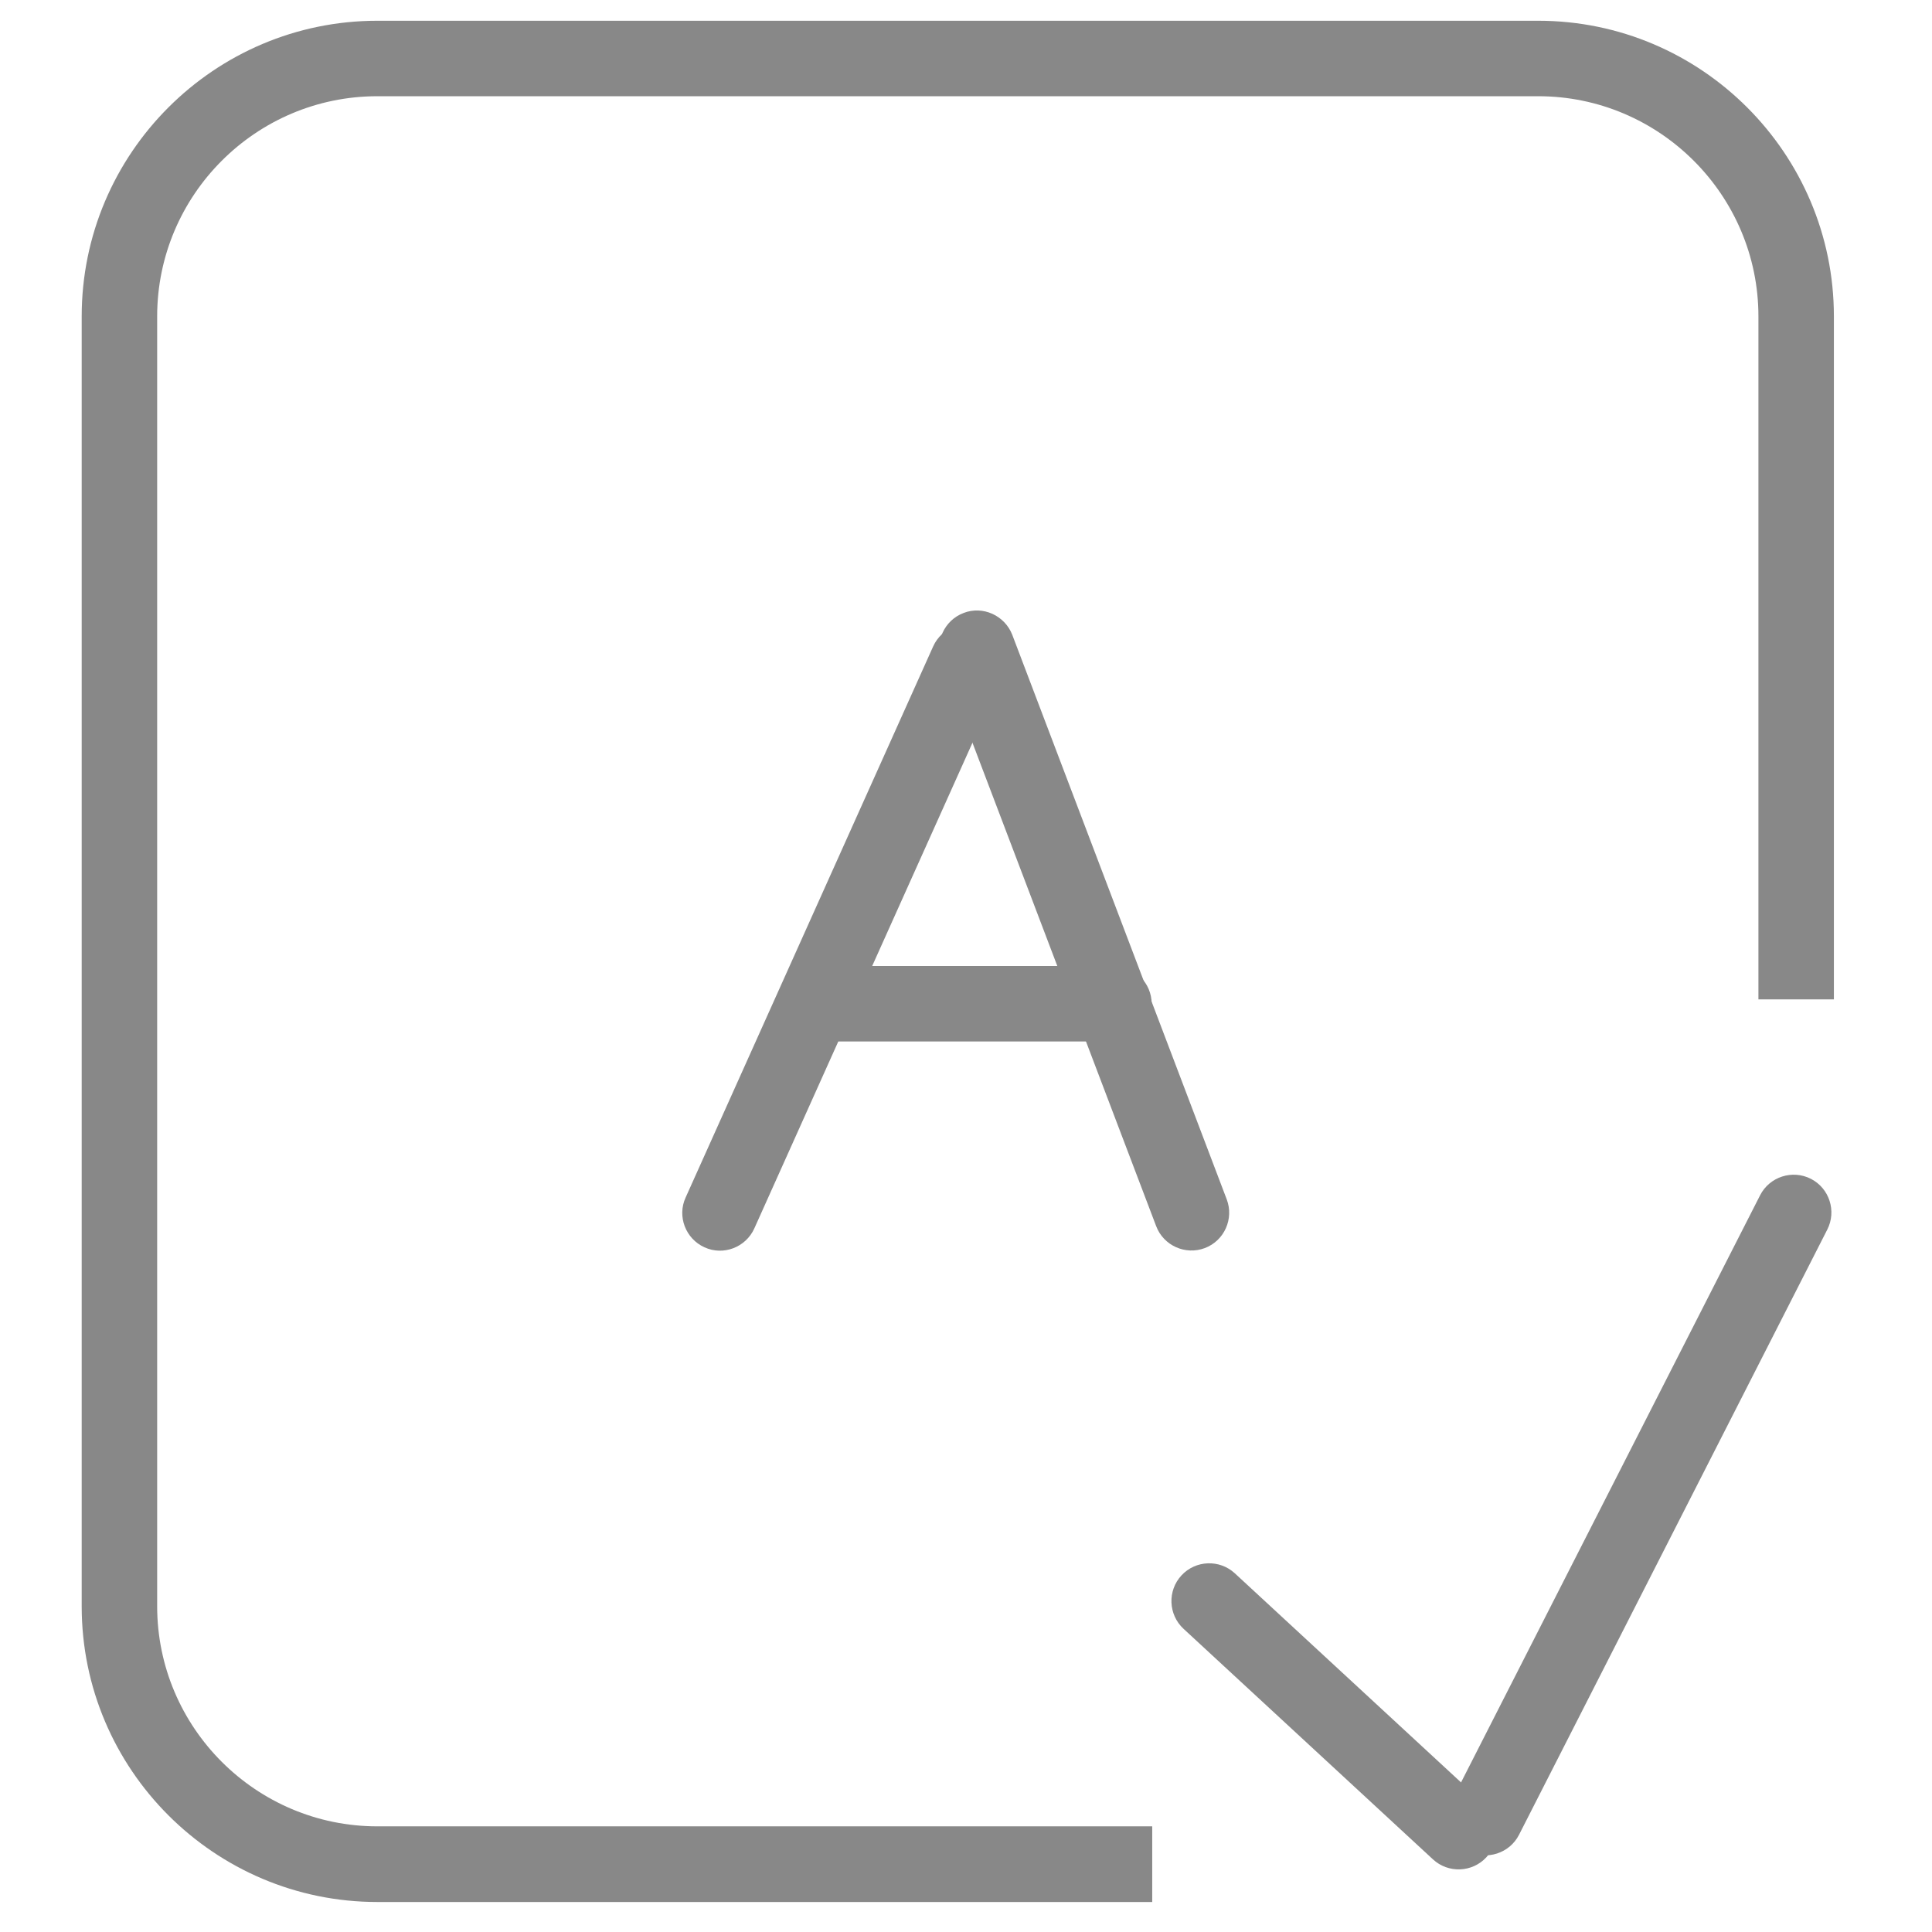
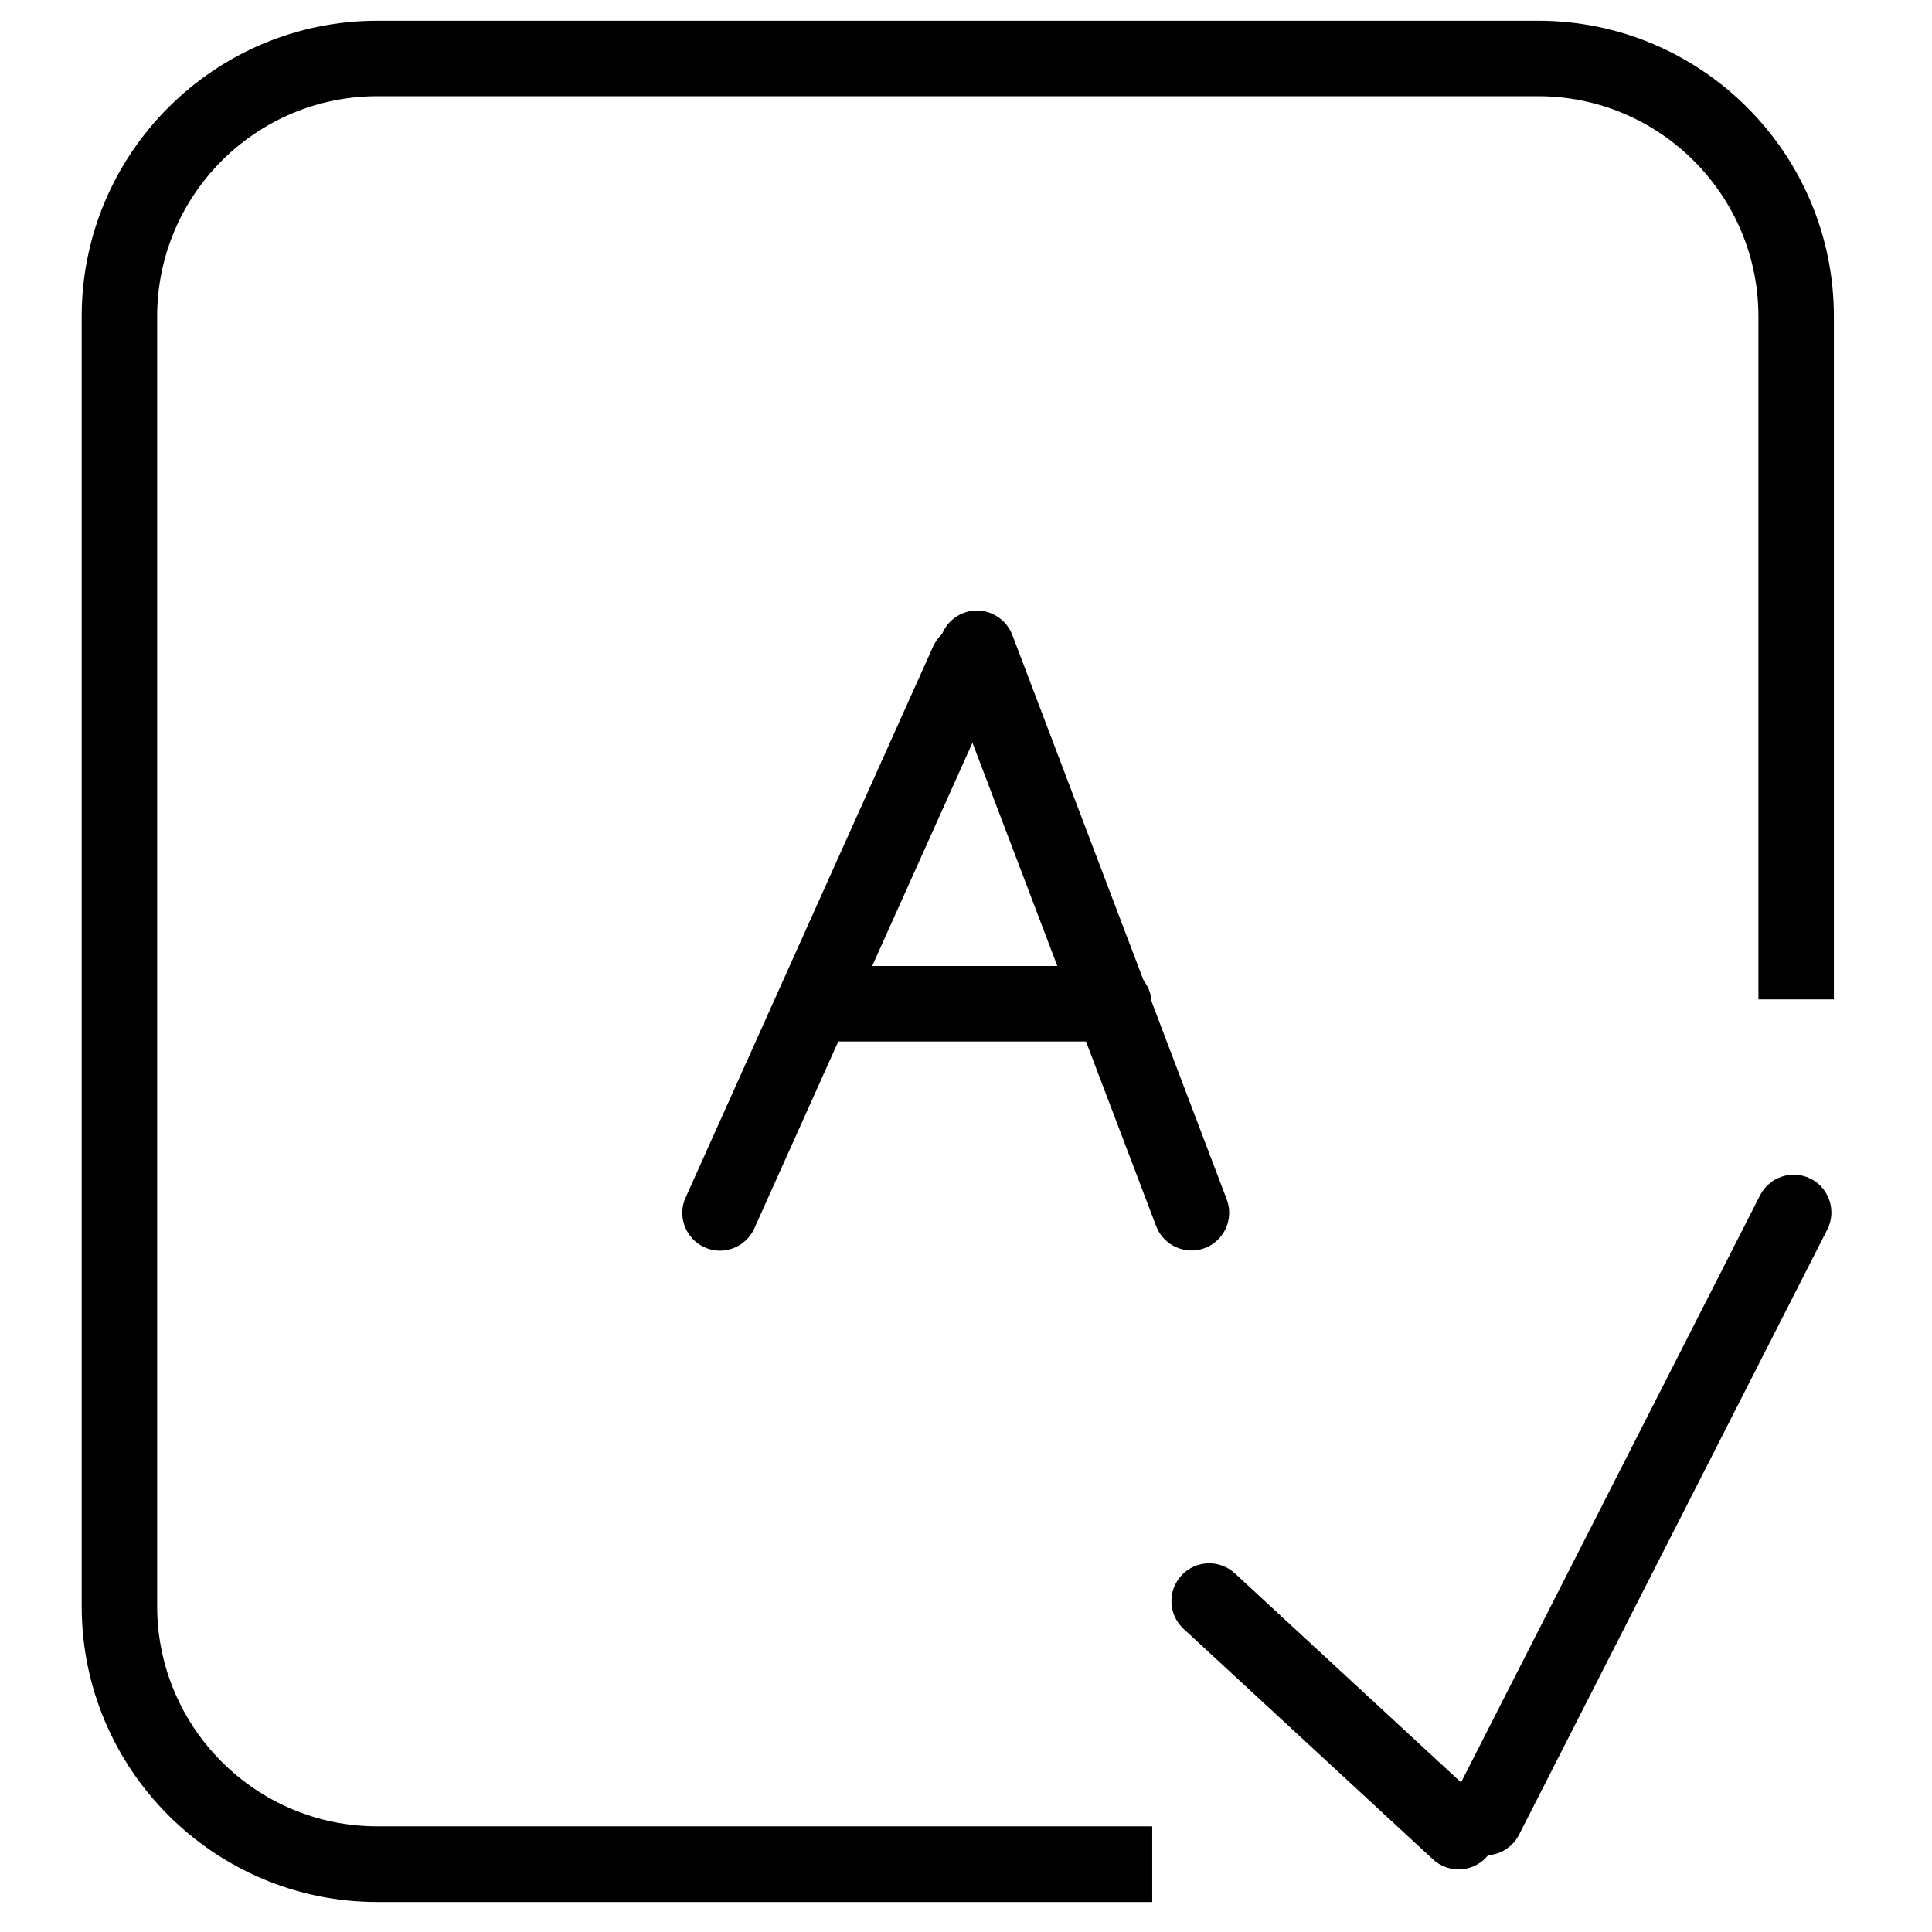
- <svg xmlns="http://www.w3.org/2000/svg" class="icon" width="120px" height="120.00px" viewBox="0 0 1024 1024" version="1.1">
-   <path d="M610.7 1008.1H200c-86.4 0-156.7-70.3-156.7-156.7V167.7C43.3 81.3 113.6 11 200 11h615.3C901.7 11 972 81.3 972 167.7v362h-40v-362C932 103.4 879.6 51 815.3 51H200c-64.4 0-116.7 52.4-116.7 116.7v683.6C83.3 915.7 135.7 968 200 968h410.7v40.1z" fill="#888888" />
-   <path d="M787.8 984.4c-7.5 8.1-20.2 8.6-28.3 1.1L627.3 863.3c-8.1-7.5-8.6-20.2-1.1-28.3 7.5-8.1 20.2-8.6 28.3-1.1l132.2 122.2c8.1 7.5 8.6 20.2 1.1 28.3z" fill="#888888" />
-   <path d="M968.5 651.7L805.1 972.5c-5 9.8-17.1 13.7-26.9 8.7-9.8-5-13.7-17.1-8.7-26.9l163.4-320.8c5-9.8 17.1-13.7 26.9-8.7 9.8 5 13.7 17.1 8.7 26.9zM590.4 552H442.6c-11 0-20-9-20-20s9-20 20-20h147.8c11 0 20 9 20 20s-9 20-20 20z" fill="#888888" />
-   <path d="M531 359L399.8 651.1c-4.5 10-16.4 14.6-26.4 10-10-4.5-14.6-16.4-10-26.4l131.2-292.1c4.5-10 16.4-14.6 26.4-10 10 4.5 14.5 16.4 10 26.4z" fill="#888888" />
-   <path d="M536.5 336.4l113.7 299.3c3.9 10.3-1.3 21.9-11.6 25.8-10.3 3.9-21.9-1.3-25.8-11.6L499.1 350.7c-3.9-10.3 1.3-21.9 11.6-25.8 10.2-4 21.8 1.3 25.8 11.5z" fill="#888888" />
+ <svg xmlns="http://www.w3.org/2000/svg" class="icon" width="120" height="120" viewBox="0 0 1024 1024">
+   <path d="M610.7 1008.1H200c-86.4 0-156.7-70.3-156.7-156.7V167.7C43.3 81.3 113.6 11 200 11h615.3C901.7 11 972 81.3 972 167.7v362h-40v-362C932 103.4 879.6 51 815.3 51H200c-64.4 0-116.7 52.4-116.7 116.7v683.6C83.3 915.7 135.7 968 200 968h410.7v40.1z" />
+   <path d="M787.8 984.4c-7.5 8.1-20.2 8.6-28.3 1.1L627.3 863.3c-8.1-7.5-8.6-20.2-1.1-28.3 7.5-8.1 20.2-8.6 28.3-1.1l132.2 122.2c8.1 7.5 8.6 20.2 1.1 28.3z" />
+   <path d="M968.5 651.7L805.1 972.5c-5 9.8-17.1 13.7-26.9 8.7-9.8-5-13.7-17.1-8.7-26.9l163.4-320.8c5-9.8 17.1-13.7 26.9-8.7 9.8 5 13.7 17.1 8.7 26.9zM590.4 552H442.6c-11 0-20-9-20-20s9-20 20-20h147.8c11 0 20 9 20 20s-9 20-20 20z" />
+   <path d="M531 359L399.8 651.1c-4.5 10-16.4 14.6-26.4 10-10-4.5-14.6-16.4-10-26.4l131.2-292.1c4.5-10 16.4-14.6 26.4-10 10 4.5 14.5 16.4 10 26.4z" />
+   <path d="M536.5 336.4l113.7 299.3c3.9 10.3-1.3 21.9-11.6 25.8-10.3 3.9-21.9-1.3-25.8-11.6L499.1 350.7c-3.9-10.3 1.3-21.9 11.6-25.8 10.2-4 21.8 1.3 25.8 11.5z" />
</svg>
